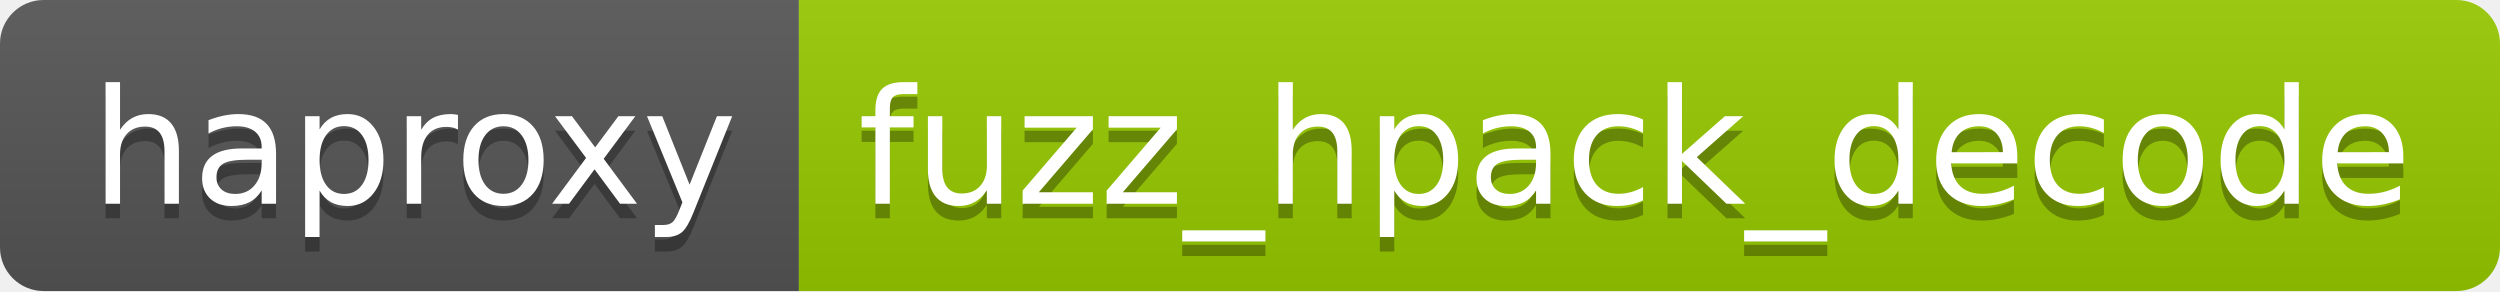
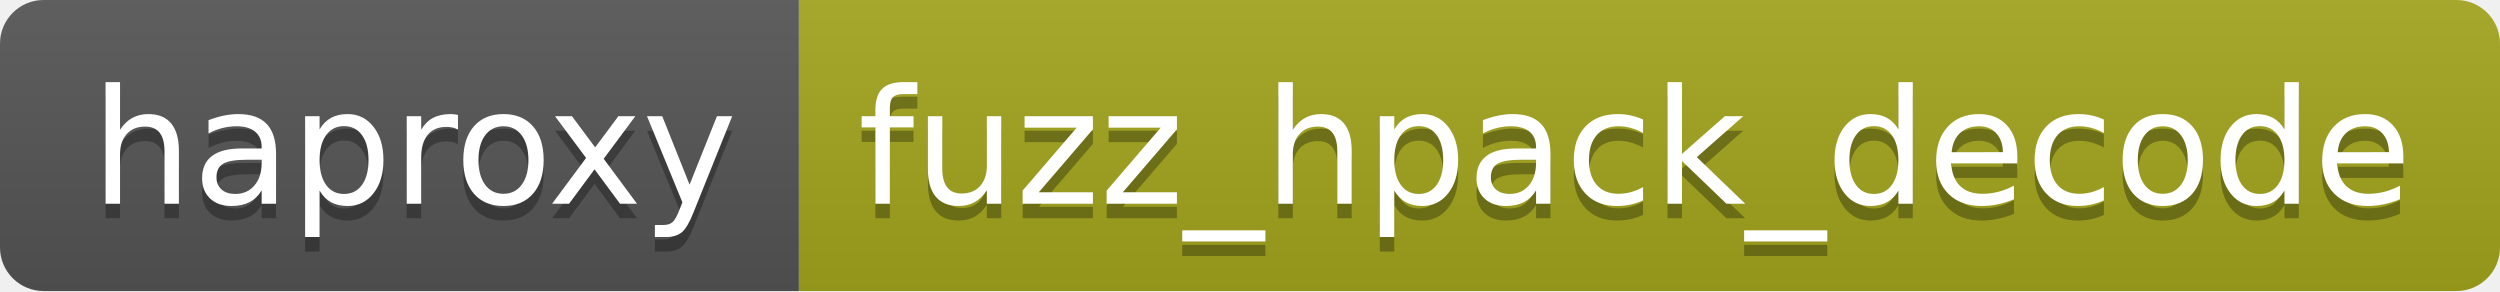
<svg xmlns="http://www.w3.org/2000/svg" width="171.8" height="20">
  <linearGradient id="smooth" x2="0" y2="100%">
    <stop offset="0" stop-color="#bbb" stop-opacity=".1" />
    <stop offset="1" stop-opacity=".1" />
  </linearGradient>
  <clipPath id="round">
    <rect width="171.8" height="20" rx="3" fill="#fff" />
  </clipPath>
  <g clip-path="url(#round)">
    <rect width="54.9" height="20" fill="#555" />
-     <rect x="54.9" width="116.9" height="20" fill="#97CA00" />
+     <rect x="54.9" width="116.9" height="20" fill="#a4a61d" />
    <rect width="171.8" height="20" fill="url(#smooth)" />
  </g>
  <g fill="#fff" text-anchor="middle" font-family="DejaVu Sans,Verdana,Geneva,sans-serif" font-size="110">
    <text x="284.5" y="150" fill="#010101" fill-opacity=".3" transform="scale(0.1)" textLength="449.0" lengthAdjust="spacing">haproxy</text>
    <text x="284.5" y="140" transform="scale(0.1)" textLength="449.0" lengthAdjust="spacing">haproxy</text>
    <text x="1123.5" y="150" fill="#010101" fill-opacity=".3" transform="scale(0.1)" textLength="1069.0" lengthAdjust="spacing">fuzz_hpack_decode</text>
    <text x="1123.5" y="140" transform="scale(0.1)" textLength="1069.0" lengthAdjust="spacing">fuzz_hpack_decode</text>
  </g>
</svg>
